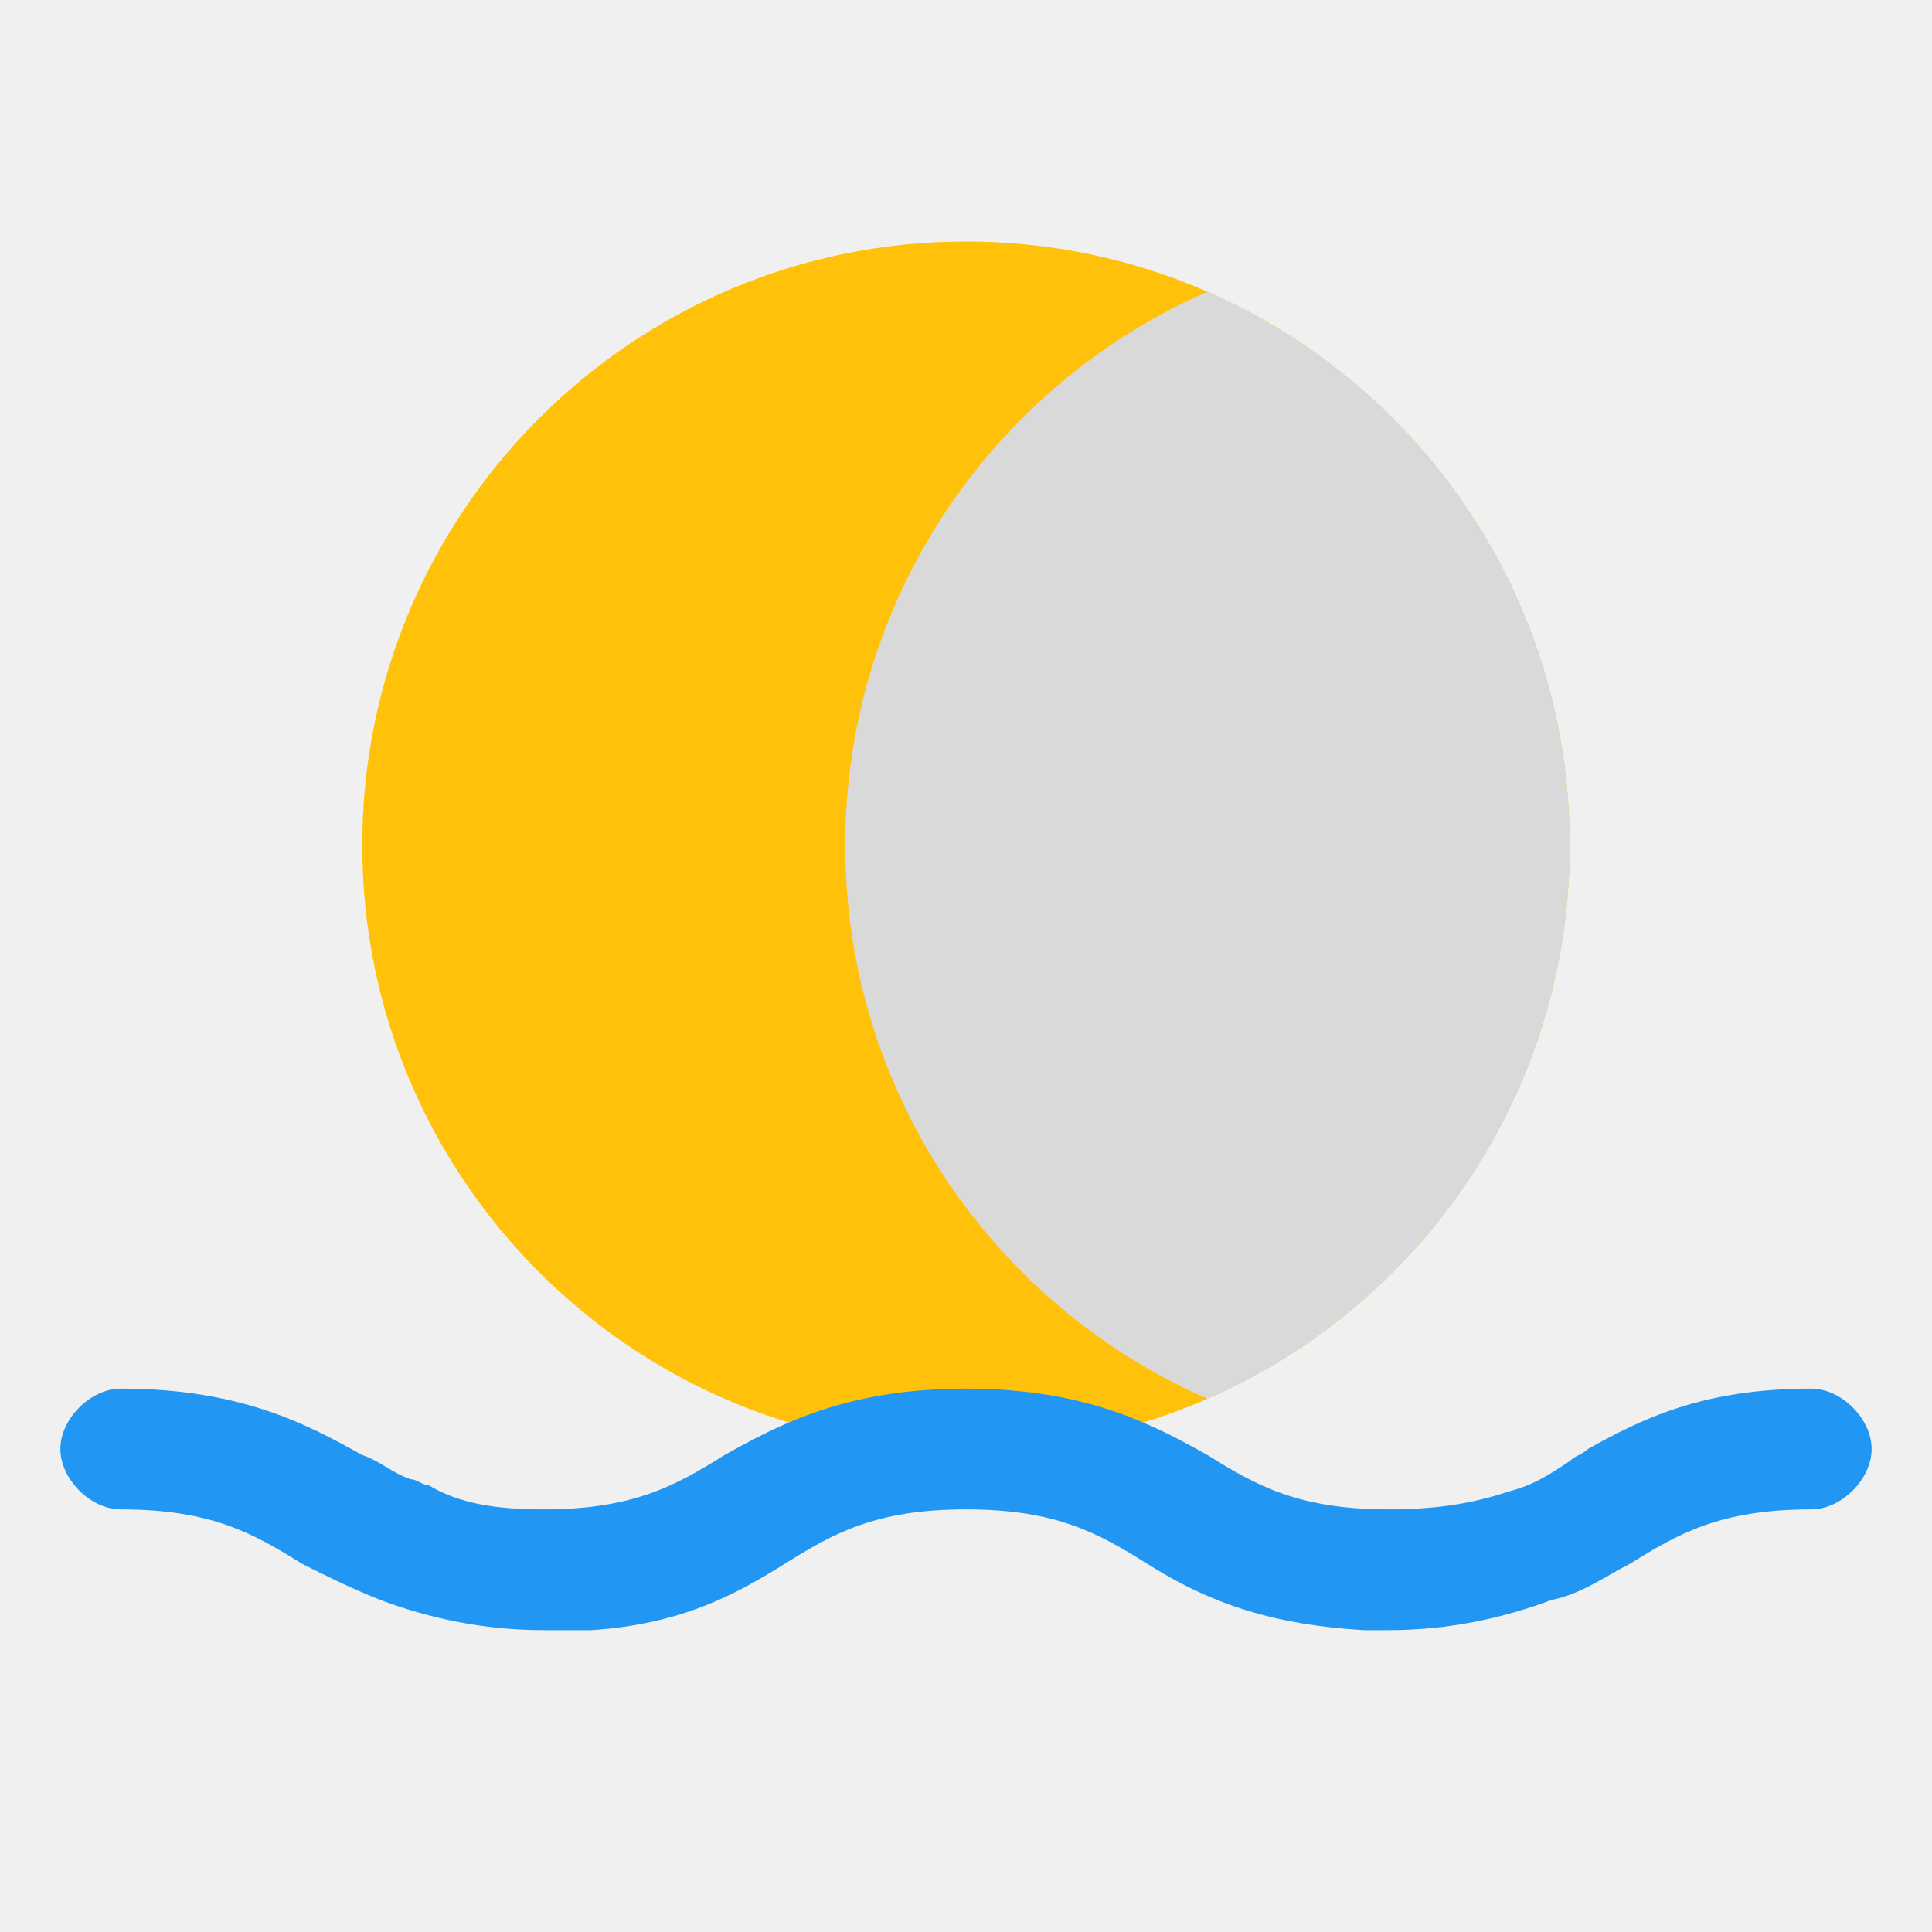
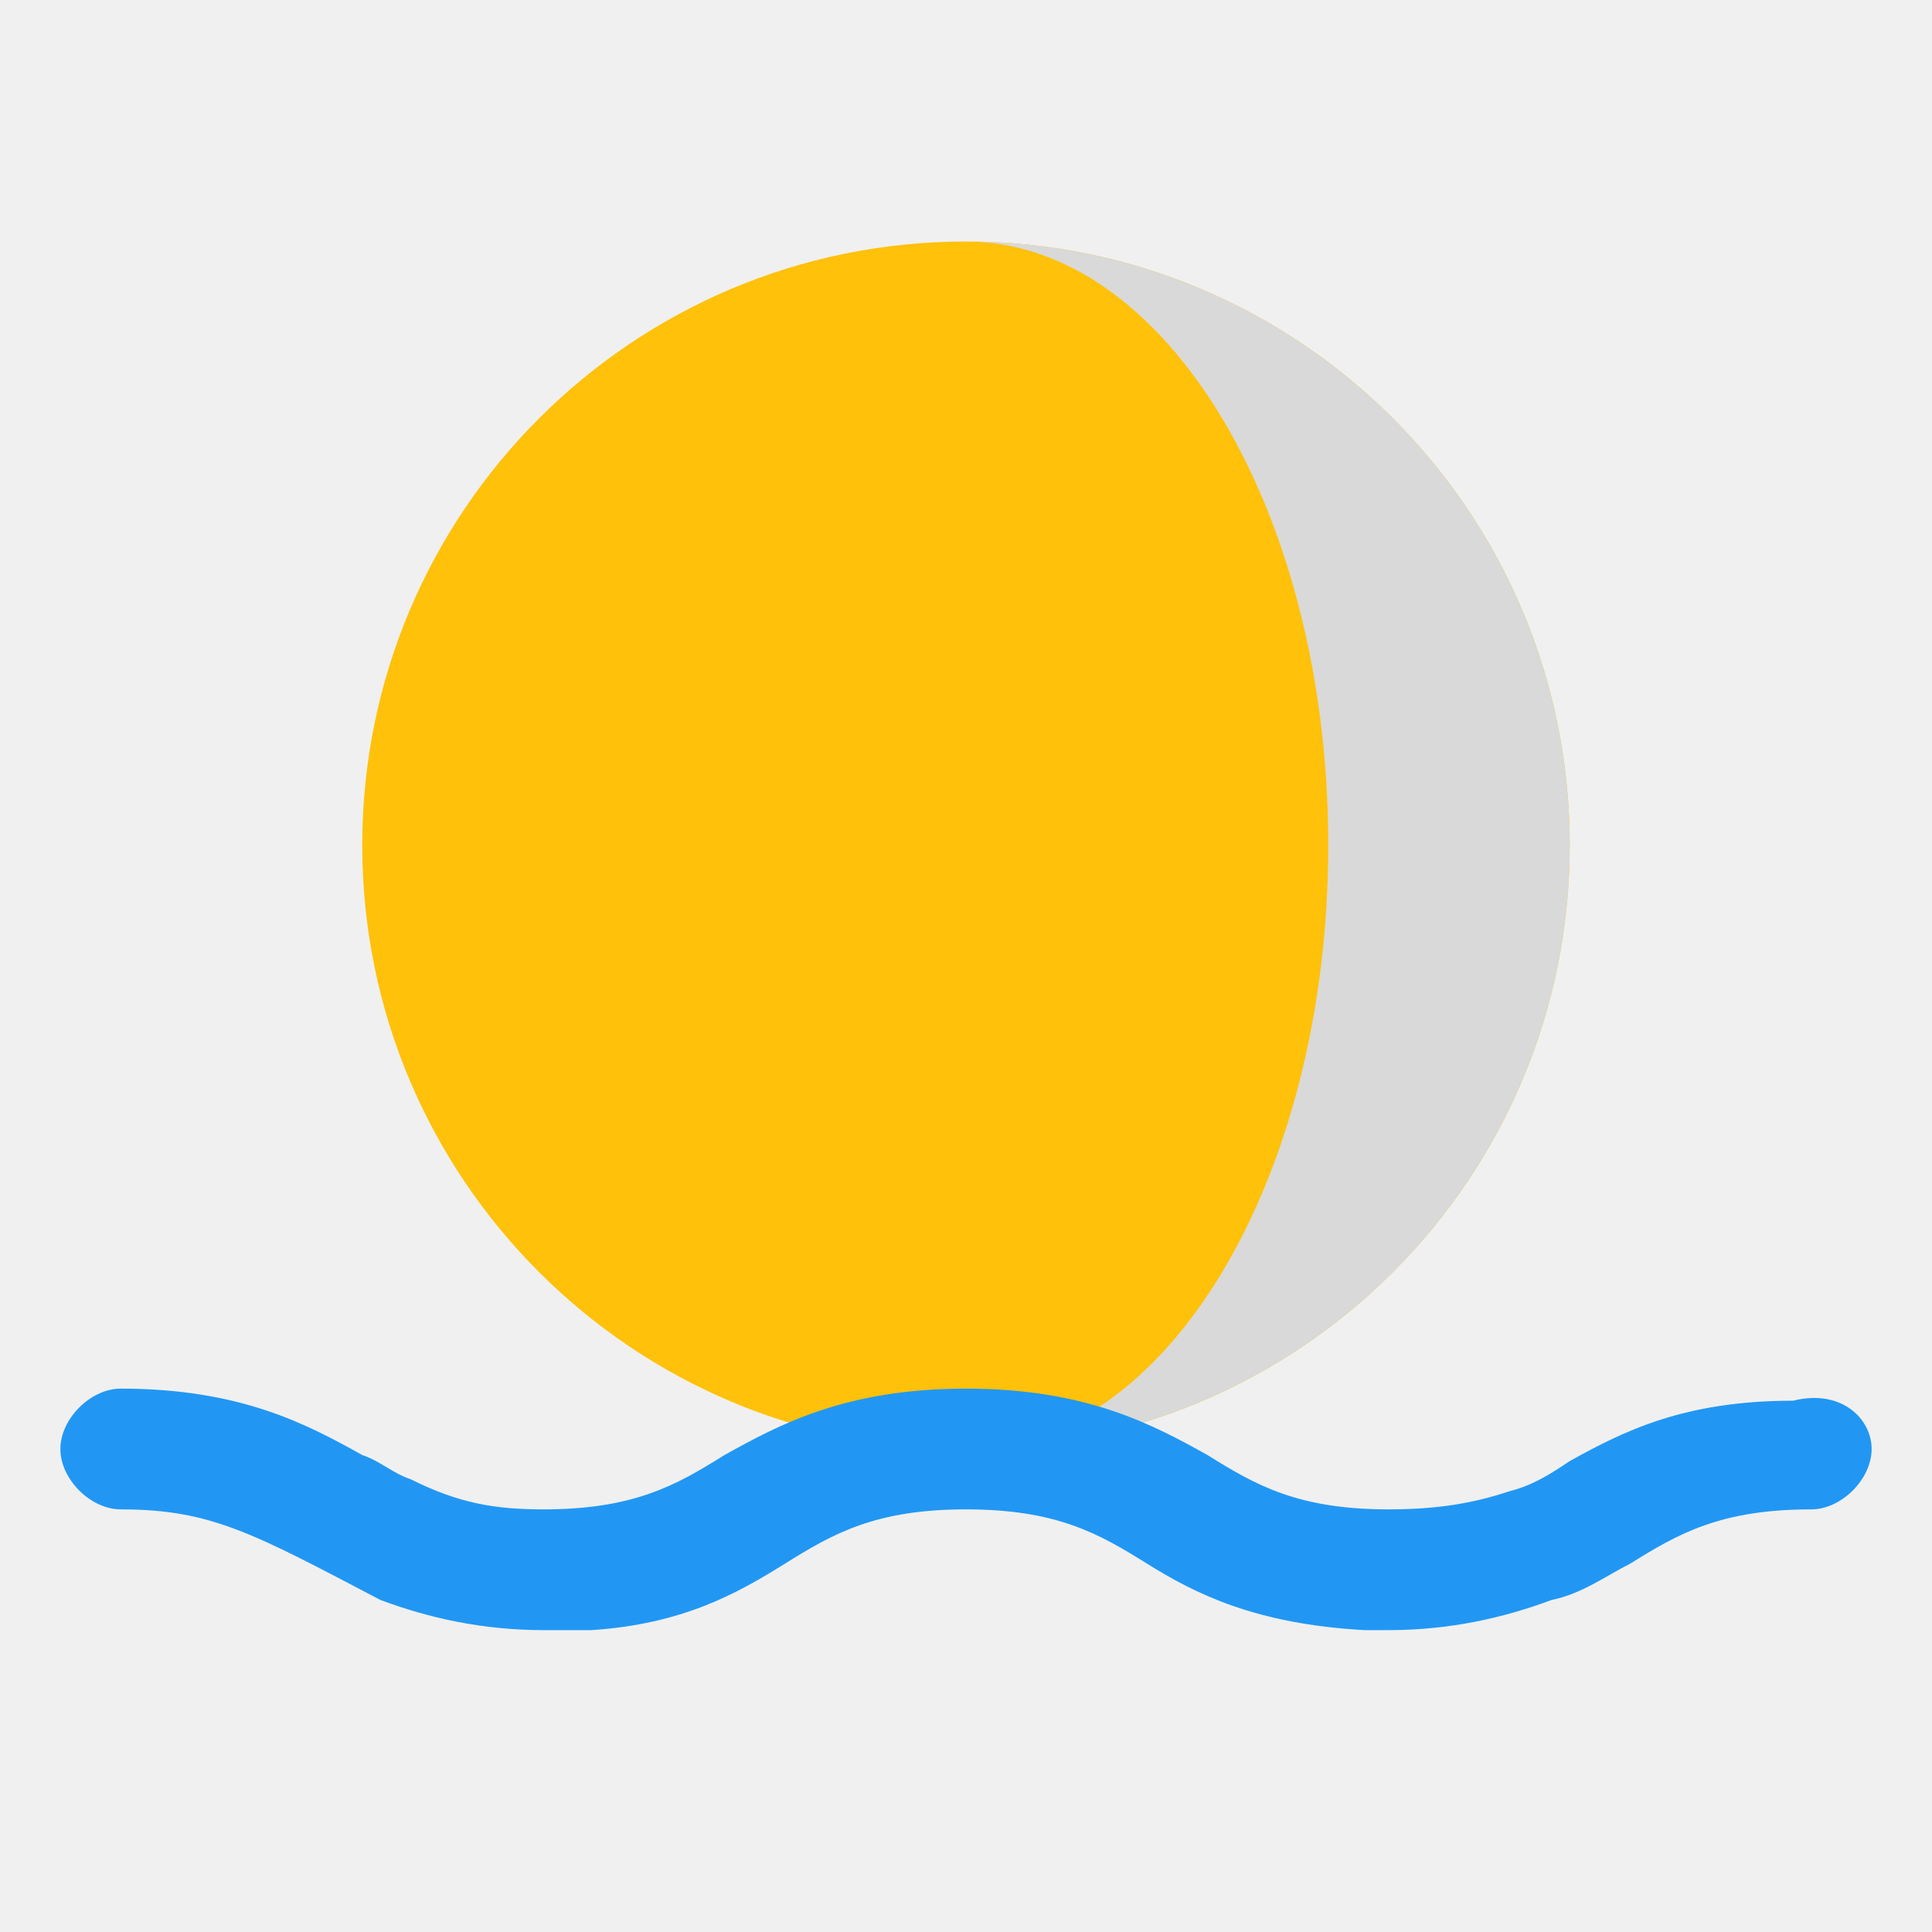
- <svg xmlns="http://www.w3.org/2000/svg" width="800px" height="800px" viewBox="0 0 32 32">
-   <defs>
-     <mask id="m3">
-       <rect width="32" height="32" fill="black" />
-       <circle cx="24" cy="14" r="10" fill="white" />
-     </mask>
-   </defs>
+ <svg xmlns="http://www.w3.org/2000/svg" viewBox="0 0 32 32">
  <circle cx="16" cy="14" r="10" fill="#FFC10A" />
-   <circle cx="16" cy="14" r="10" fill="#D9D9D9" mask="url(#m3)" />
-   <path d="M31,24c0,0.5-0.5,1-1,1c-1.5,0-2.2,0.4-3,0.9c-0.4,0.2-0.8,0.5-1.3,0.6C24.9,26.8,24,27,23,27      c-0.1,0-0.1,0-0.2,0c-0.1,0-0.1,0-0.2,0c-1.8-0.1-2.8-0.6-3.6-1.1c-0.8-0.5-1.5-0.9-3-0.9s-2.2,0.4-3,0.9      c-0.8,0.5-1.7,1-3.2,1.1c0,0,0,0,0,0c-0.3,0-0.5,0-0.8,0c-1,0-1.9-0.2-2.7-0.5c-0.5-0.2-0.9-0.4-1.3-0.6      C4.2,25.4,3.5,25,2,25c-0.5,0-1-0.5-1-1s0.5-1,1-1      c2,0,3.1,0.6,4,1.1c0.3,0.1,0.5,0.3,0.8,0.4c0.1,0,0.2,0.1,0.3,0.1      C7.6,24.9,8.2,25,9,25c1.5,0,2.2-0.4,3-0.9c0.9-0.5,2-1.1,4-1.1      c2,0,3.1,0.6,4,1.1c0.8,0.5,1.5,0.9,3,0.9c0.8,0,1.4-0.1,2-0.3      c0.4-0.1,0.7-0.3,1-0.5c0.1-0.1,0.2-0.1,0.3-0.2      c0.9-0.5,1.9-1,3.7-1C30.5,23,31,23.5,31,24z" fill="#2197F3" />
+   <path d="         M16 4         A10 10 0 1 1 16 24         A6 10 0 1 0 16 4         Z     " fill="#D9D9D9" />
+   <path d="M31,24c0,0.5-0.5,1-1,1c-1.5,0-2.2,0.4-3,0.9c-0.4,0.2-0.8,0.5-1.3,0.6        C24.9,26.8,24,27,23,27        c-0.1,0-0.1,0-0.2,0        c-0.1,0-0.1,0-0.2,0        c-1.8-0.1-2.8-0.6-3.6-1.1        c-0.8-0.5-1.5-0.9-3-0.9        s-2.2,0.4-3,0.9        c-0.8,0.5-1.7,1-3.2,1.1        c-0.3,0-0.5,0-0.8,0        c-1,0-1.9-0.2-2.7-0.5        C4.2,25.4,3.5,25,2,25        c-0.5,0-1-0.5-1-1        s0.5-1,1-1        c2,0,3.1,0.6,4,1.1        c0.3,0.1,0.5,0.3,0.8,0.4        C7.6,24.9,8.2,25,9,25        c1.5,0,2.2-0.4,3-0.9        c0.9-0.5,2-1.1,4-1.1        c2,0,3.1,0.6,4,1.1        c0.8,0.5,1.5,0.9,3,0.9        c0.8,0,1.4-0.1,2-0.3        c0.4-0.1,0.7-0.3,1-0.5        c0.9-0.5,1.9-1,3.7-1        C30.5,23,31,23.5,31,24z" fill="#2197F3" />
</svg>
